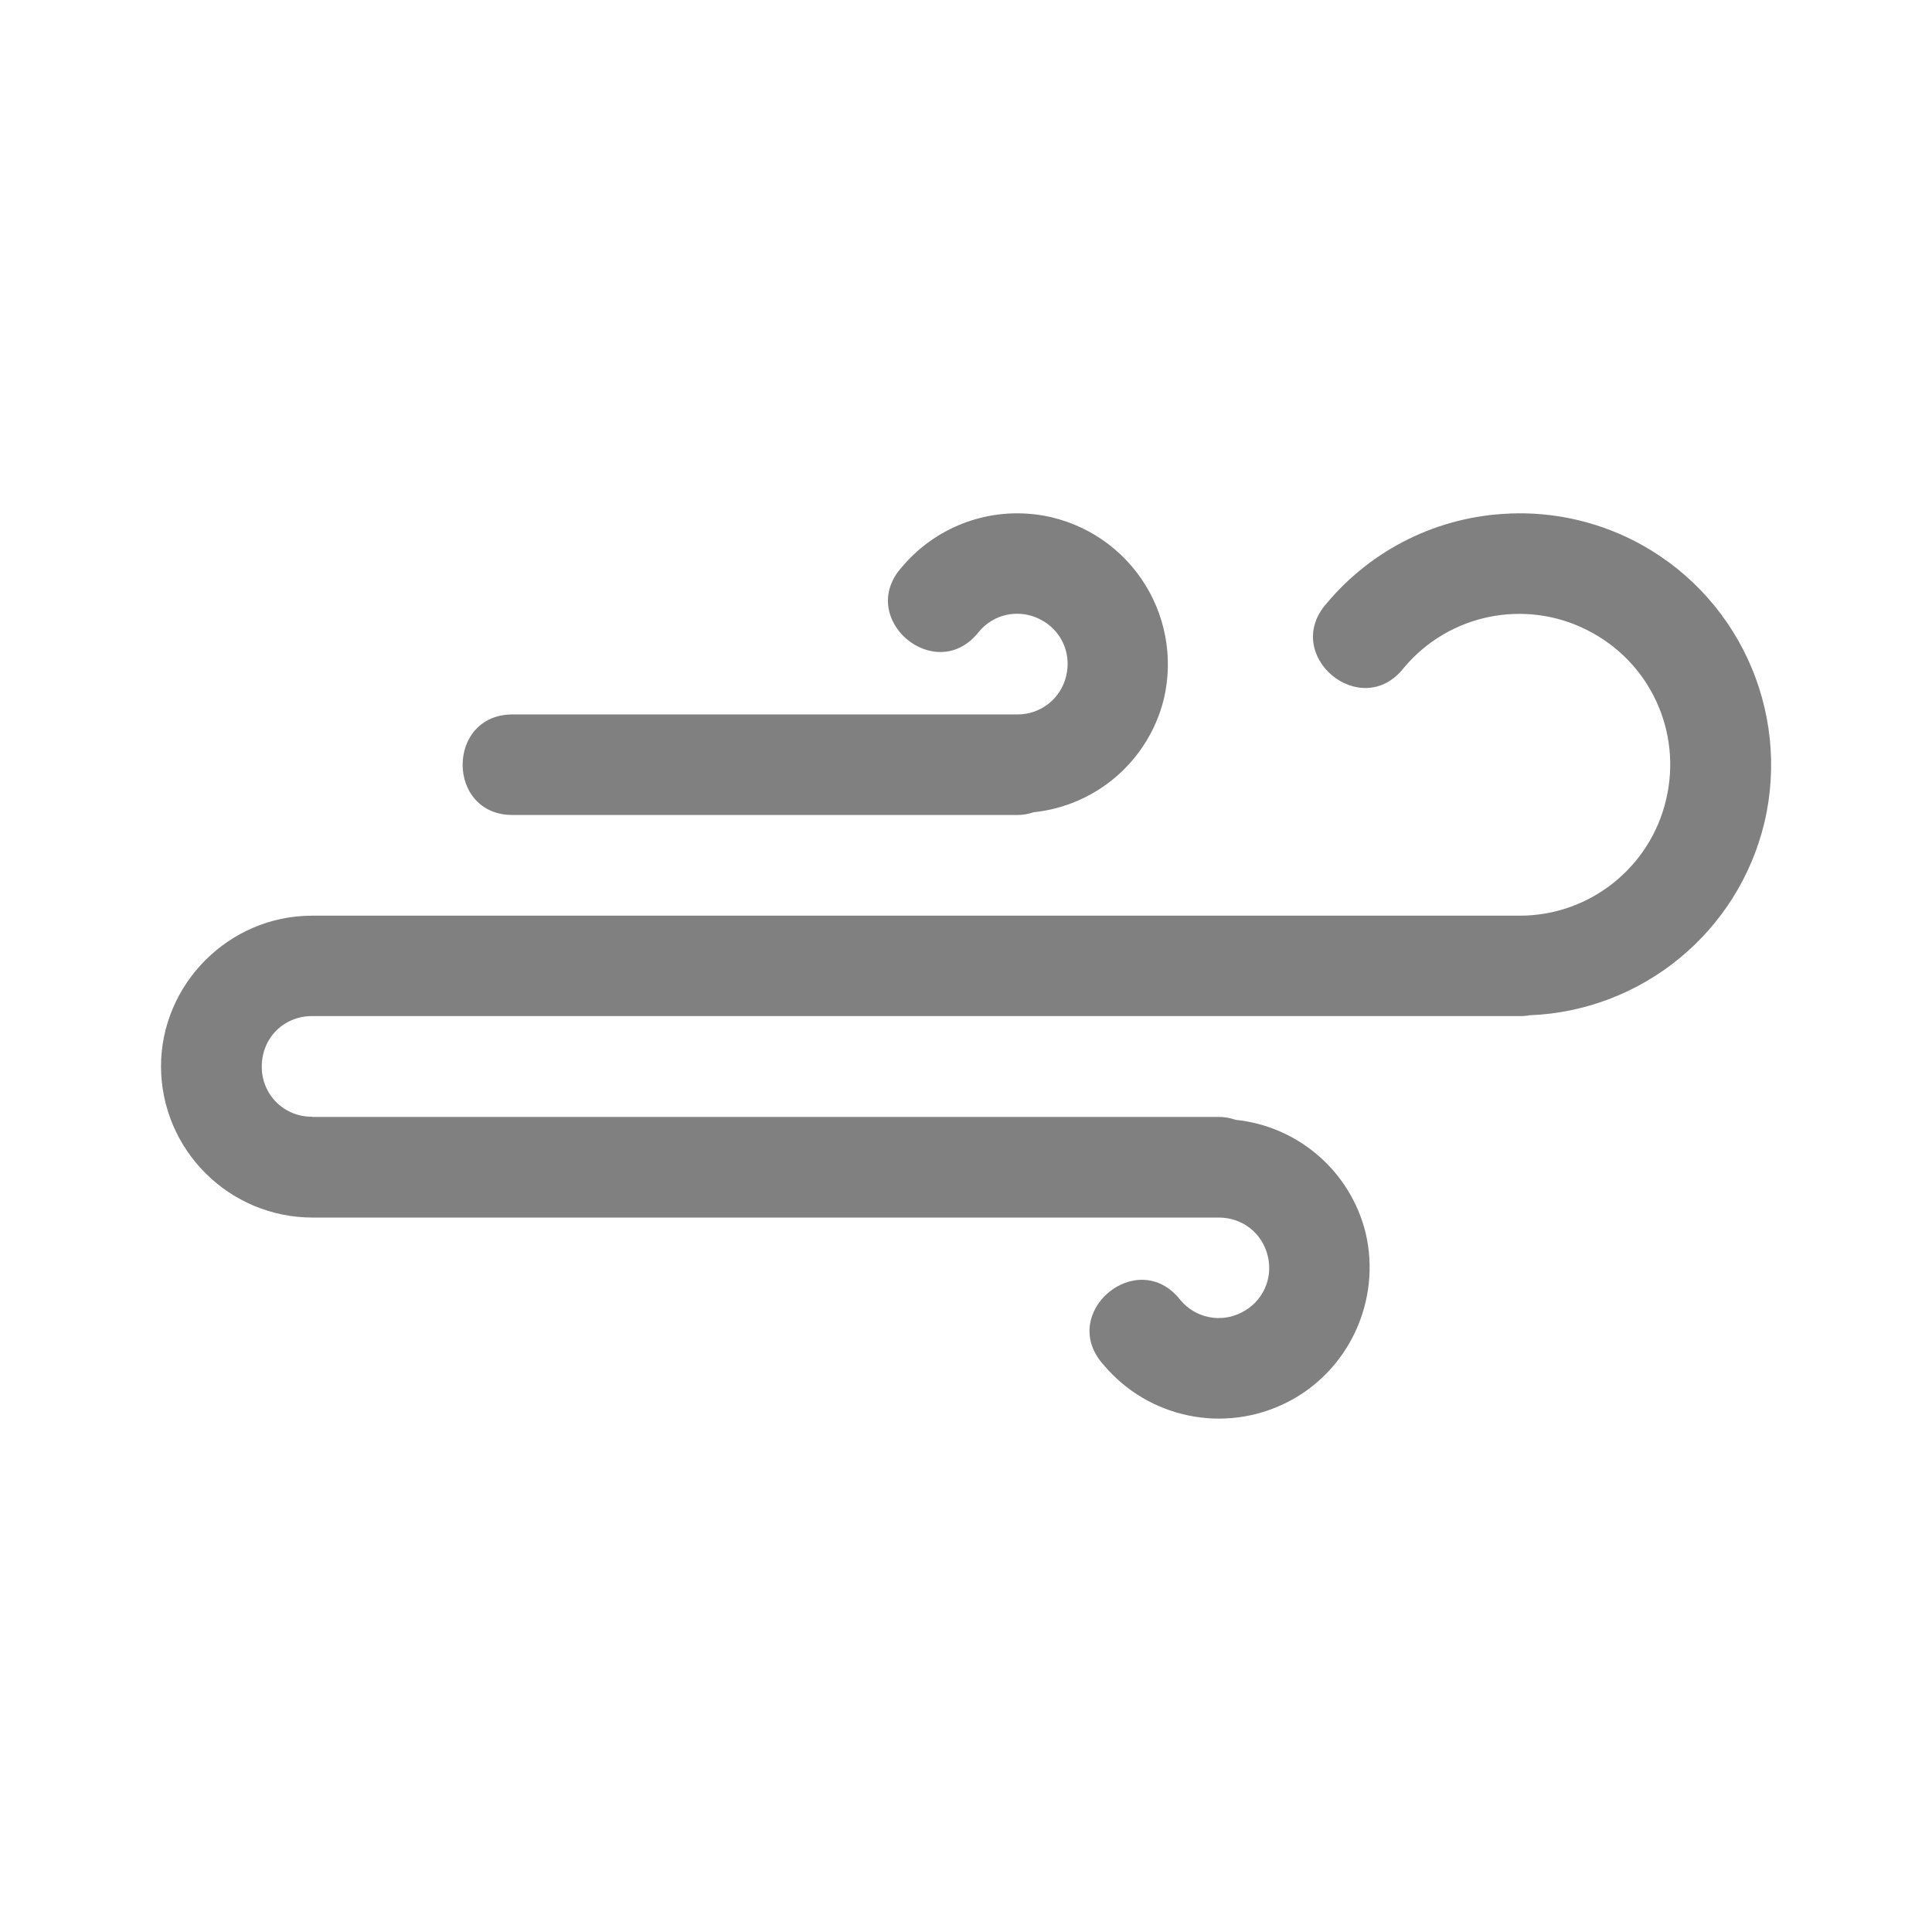
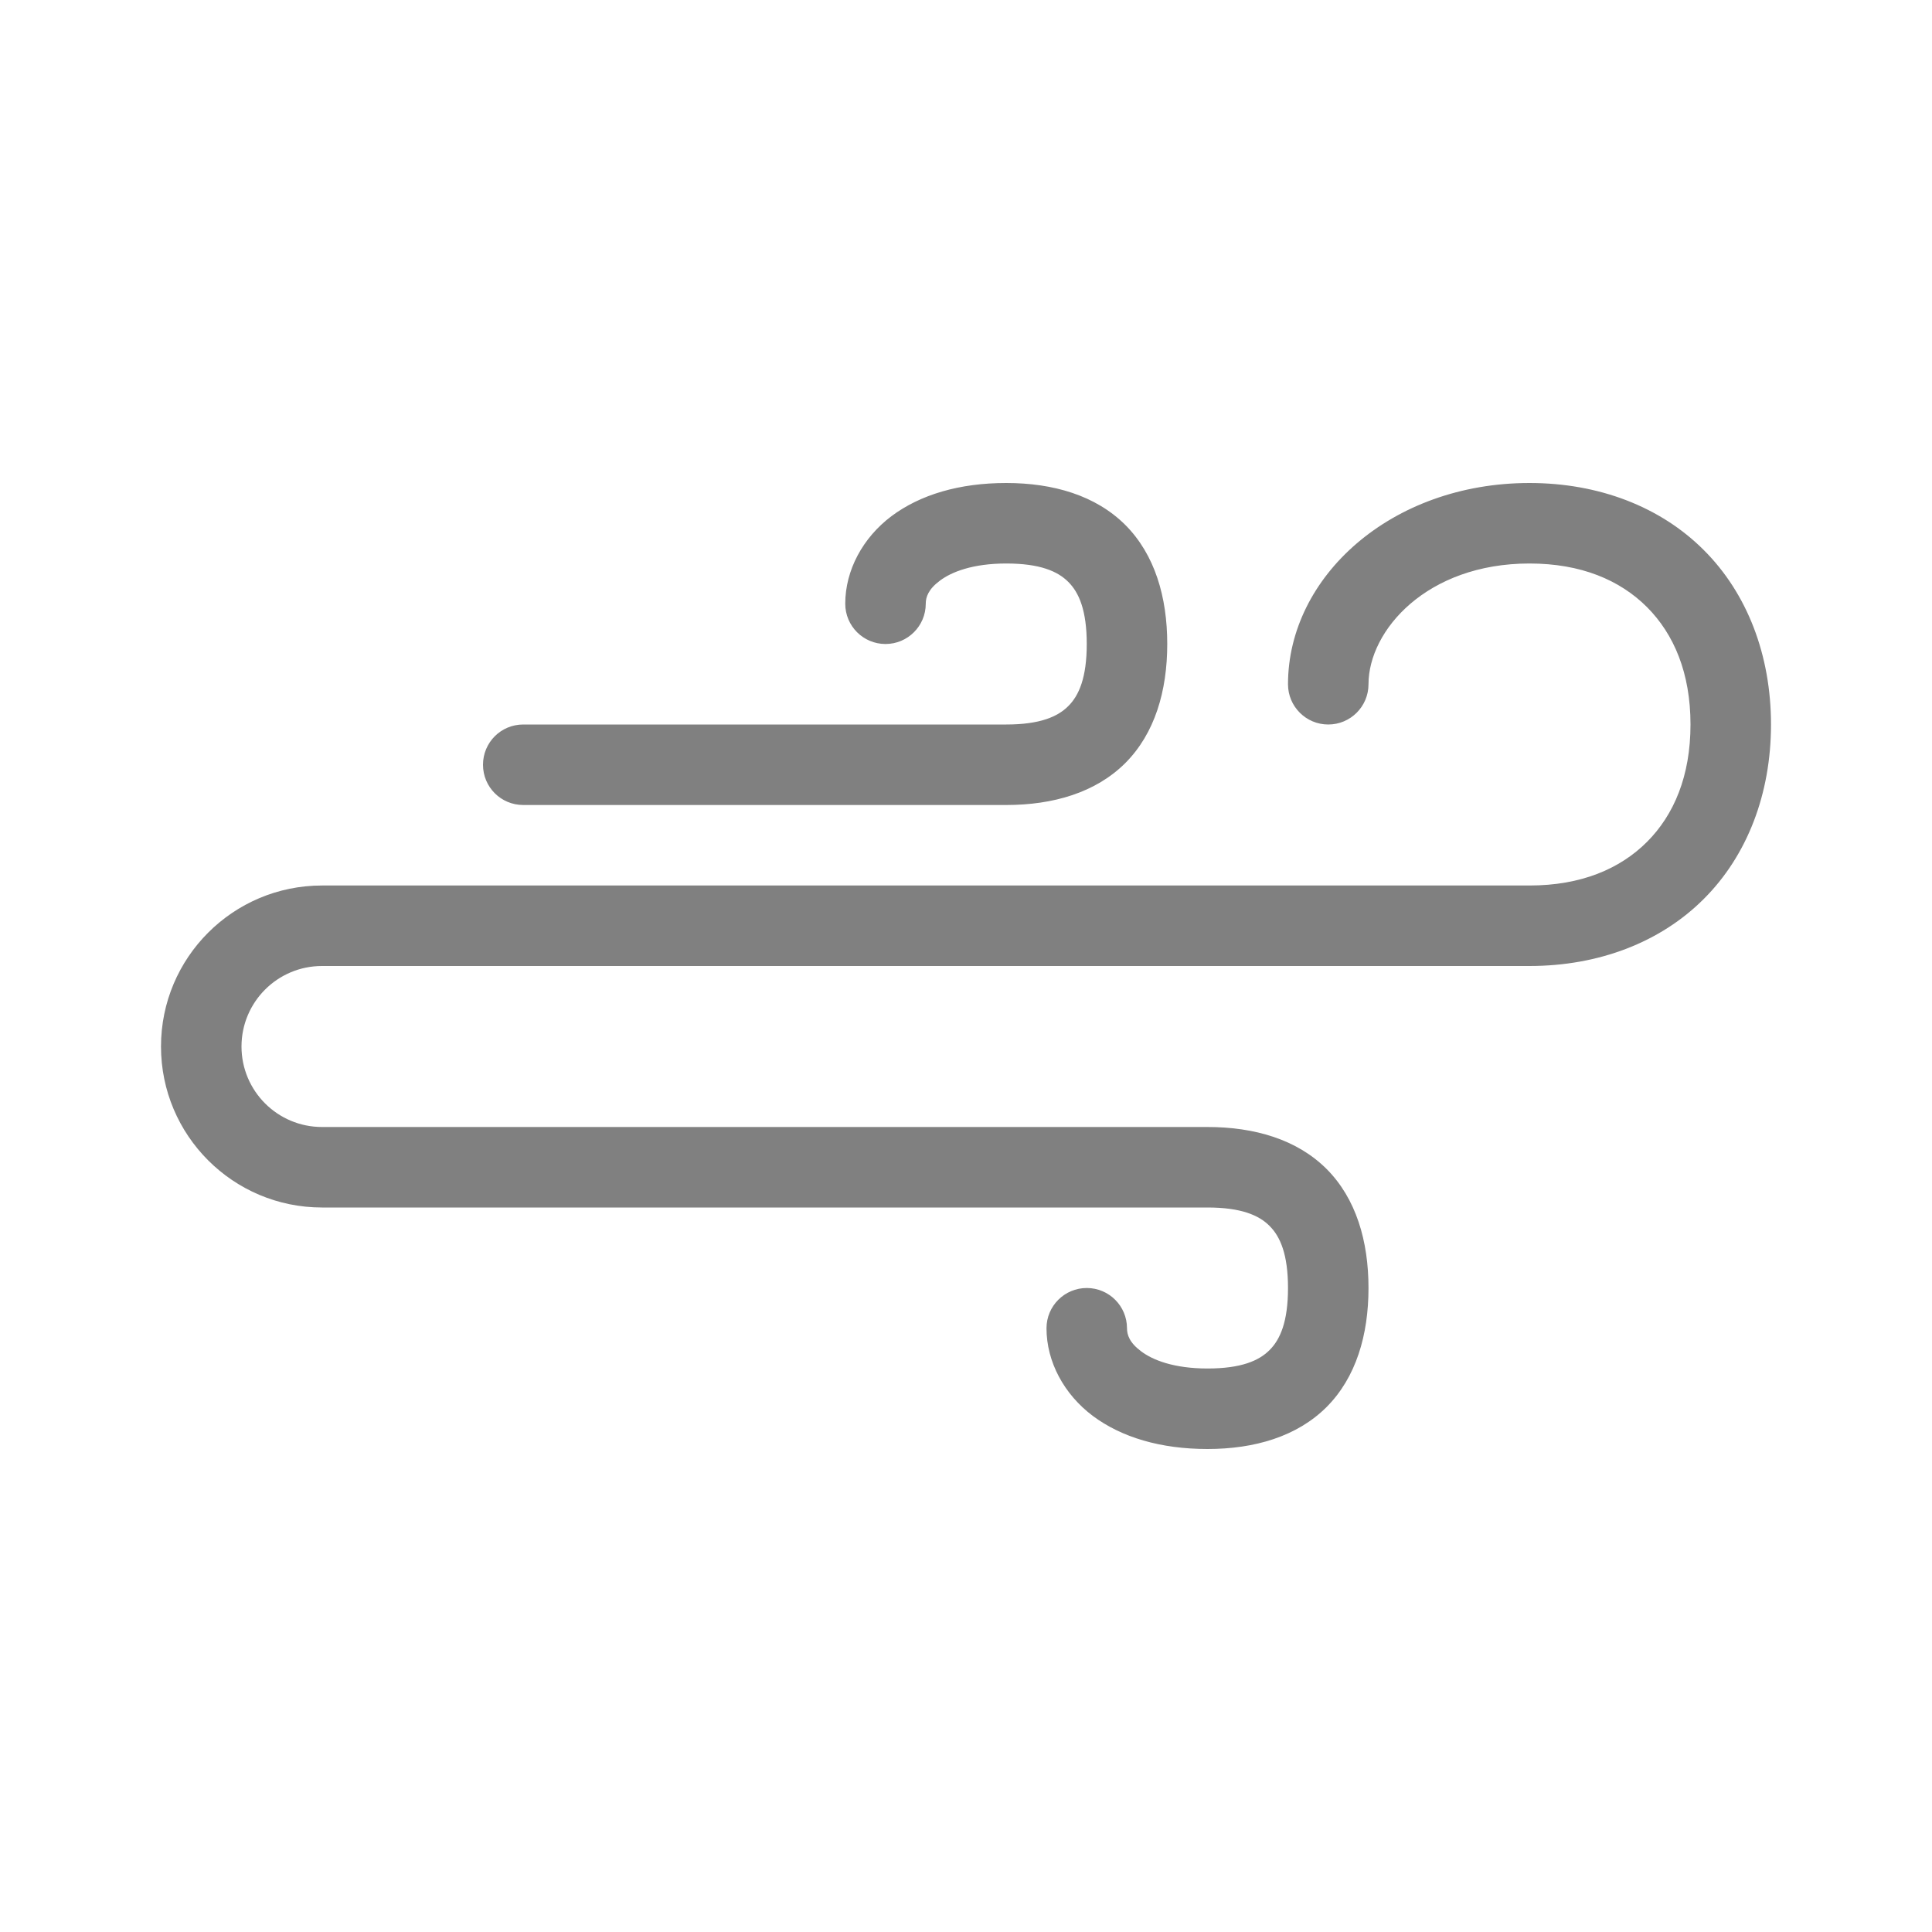
<svg xmlns="http://www.w3.org/2000/svg" height="24" width="24" version="1.1" id="svg4">
  <defs id="defs8" />
-   <path color="#000000" d="m 18.751,6.38 a 3.112,3.112 0 0 0 -2.268,1.112 c -0.575,0.642 0.425,1.482 0.957,0.803 a 1.868,1.868 0 0 1 2.276,-0.468 c 0.778,0.391 1.182,1.258 0.981,2.106 a 1.868,1.868 0 0 1 -1.823,1.442 h -15 c -1.027,0 -1.874,0.847 -1.874,1.874 a 1.884,1.884 0 0 0 1.886,1.876 h 11.255 c 0.294,0 0.54,0.194 0.608,0.478 a 0.618,0.618 0 0 1 -0.327,0.702 0.618,0.618 0 0 1 -0.759,-0.156 c -0.531,-0.677 -1.531,0.162 -0.956,0.803 a 1.872,1.872 0 0 0 2.276,0.471 c 0.773,-0.387 1.18,-1.267 0.981,-2.109 a 1.86,1.86 0 0 0 -1.615,-1.403 0.625,0.625 0 0 0 -0.217,-0.036 h -11.255 v -0.003 a 0.616,0.616 0 0 1 -0.625,-0.625 c 0,-0.352 0.272,-0.625 0.625,-0.625 h 15 a 0.632,0.632 0 0 0 0.125,-0.01 3.125,3.125 0 0 0 2.916,-2.393 3.128,3.128 0 0 0 -1.636,-3.51 3.118,3.118 0 0 0 -1.525,-0.33 z m -5.877,0.012 a 1.87,1.87 0 0 0 -1.671,0.653 c -0.575,0.641 0.425,1.482 0.957,0.803 0.187,-0.225 0.497,-0.287 0.758,-0.156 0.262,0.131 0.395,0.417 0.327,0.702 a 0.618,0.618 0 0 1 -0.607,0.481 h -6.258 c -0.844,-0.012 -0.844,1.262 0,1.249 h 6.258 c 0.069,0 0.137,-0.011 0.202,-0.034 a 1.864,1.864 0 0 0 1.618,-1.408 1.877,1.877 0 0 0 -1.586,-2.291 z" fill="#808080" font-family="sans-serif" font-weight="400" overflow="visible" style="line-height:normal;font-variant-ligatures:normal;font-variant-position:normal;font-variant-caps:normal;font-variant-numeric:normal;font-variant-alternates:normal;font-feature-settings:normal;text-indent:0;text-align:start;text-decoration-line:none;text-decoration-style:solid;text-decoration-color:#000000;text-transform:none;text-orientation:mixed;shape-padding:0;isolation:auto;mix-blend-mode:normal;stroke-width:1" white-space="normal" id="path2" />
+   <path id="path52" style="fill:#808080;fill-rule:evenodd;fill-opacity:1" d="M 12.5 6 C 11.917 6 11.431 6.145 11.074 6.412 C 10.718 6.68 10.5 7.083 10.5 7.5 A 0.5 0.5 0 0 0 11 8 A 0.5 0.5 0 0 0 11.5 7.5 C 11.5 7.417 11.532 7.32 11.676 7.213 C 11.819 7.105 12.083 7 12.5 7 C 12.917 7 13.139 7.096 13.271 7.229 C 13.404 7.361 13.5 7.583 13.5 8 C 13.5 8.417 13.404 8.639 13.271 8.771 C 13.139 8.904 12.917 9 12.5 9 L 6.5 9 C 6.223 9 6 9.223 6 9.5 C 6 9.777 6.223 10 6.5 10 L 12.5 10 C 13.083 10 13.611 9.846 13.979 9.479 C 14.346 9.111 14.5 8.583 14.5 8 C 14.5 7.417 14.346 6.889 13.979 6.521 C 13.611 6.154 13.083 6 12.5 6 z M 19 6 C 17.278 6 16 7.167 16 8.5 A 0.5 0.5 0 0 0 16.5 9 A 0.5 0.5 0 0 0 17 8.5 C 17 7.833 17.722 7 19 7 C 19.639 7 20.122 7.205 20.459 7.541 C 20.795 7.878 21 8.361 21 9 C 21 9.639 20.795 10.123 20.459 10.459 C 20.122 10.795 19.639 11 19 11 L 4 11 A 2 2 0 0 0 2 13 A 2 2 0 0 0 4 15 L 15 15 C 15.417 15 15.639 15.096 15.771 15.229 C 15.904 15.361 16 15.583 16 16 C 16 16.417 15.904 16.639 15.771 16.771 C 15.639 16.904 15.417 17 15 17 C 14.583 17 14.319 16.895 14.176 16.787 C 14.032 16.68 14 16.583 14 16.5 A 0.5 0.5 0 0 0 13.5 16 A 0.5 0.5 0 0 0 13 16.5 C 13 16.917 13.218 17.32 13.574 17.588 C 13.931 17.855 14.417 18 15 18 C 15.583 18 16.111 17.846 16.479 17.479 C 16.846 17.111 17 16.583 17 16 C 17 15.417 16.846 14.889 16.479 14.521 C 16.111 14.154 15.583 14 15 14 L 5.727 14 L 4 14 A 1 1 0 0 1 3 13 A 1 1 0 0 1 4 12 L 5.73 12 L 19 12 C 19.861 12 20.628 11.705 21.166 11.166 C 21.705 10.628 22 9.861 22 9 C 22 8.139 21.705 7.372 21.166 6.834 C 20.628 6.295 19.861 6 19 6 z " />
</svg>
